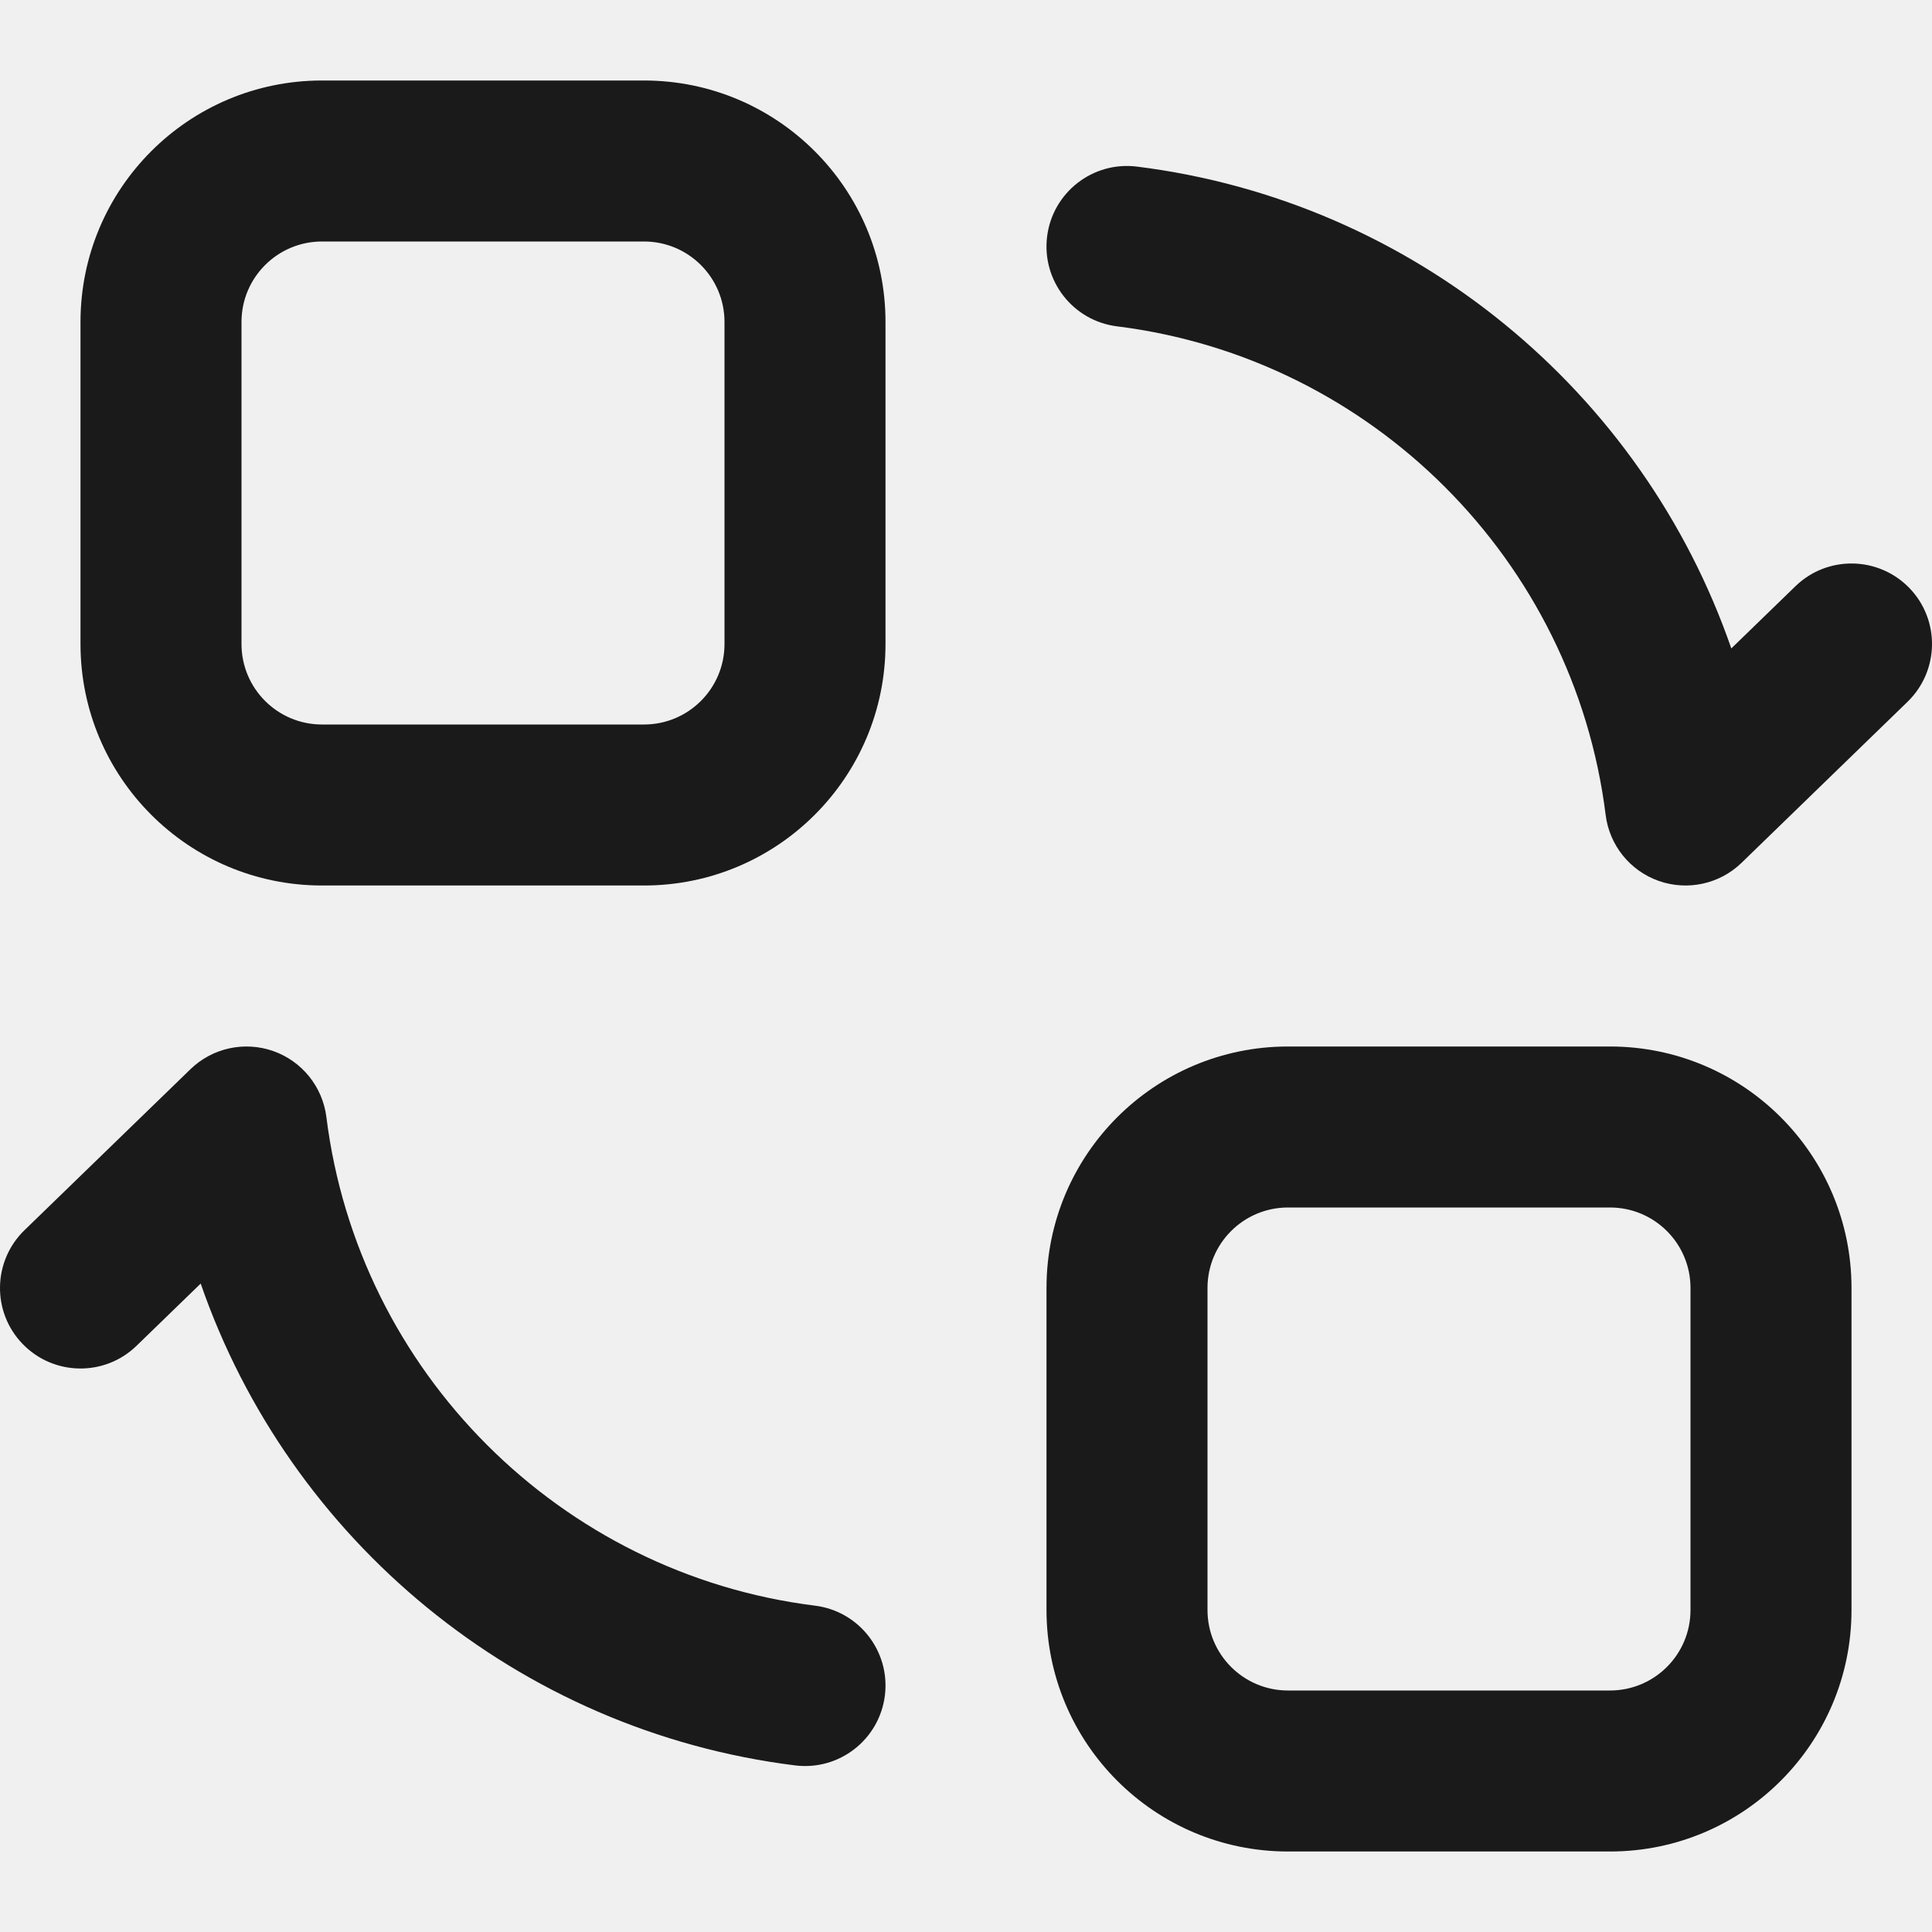
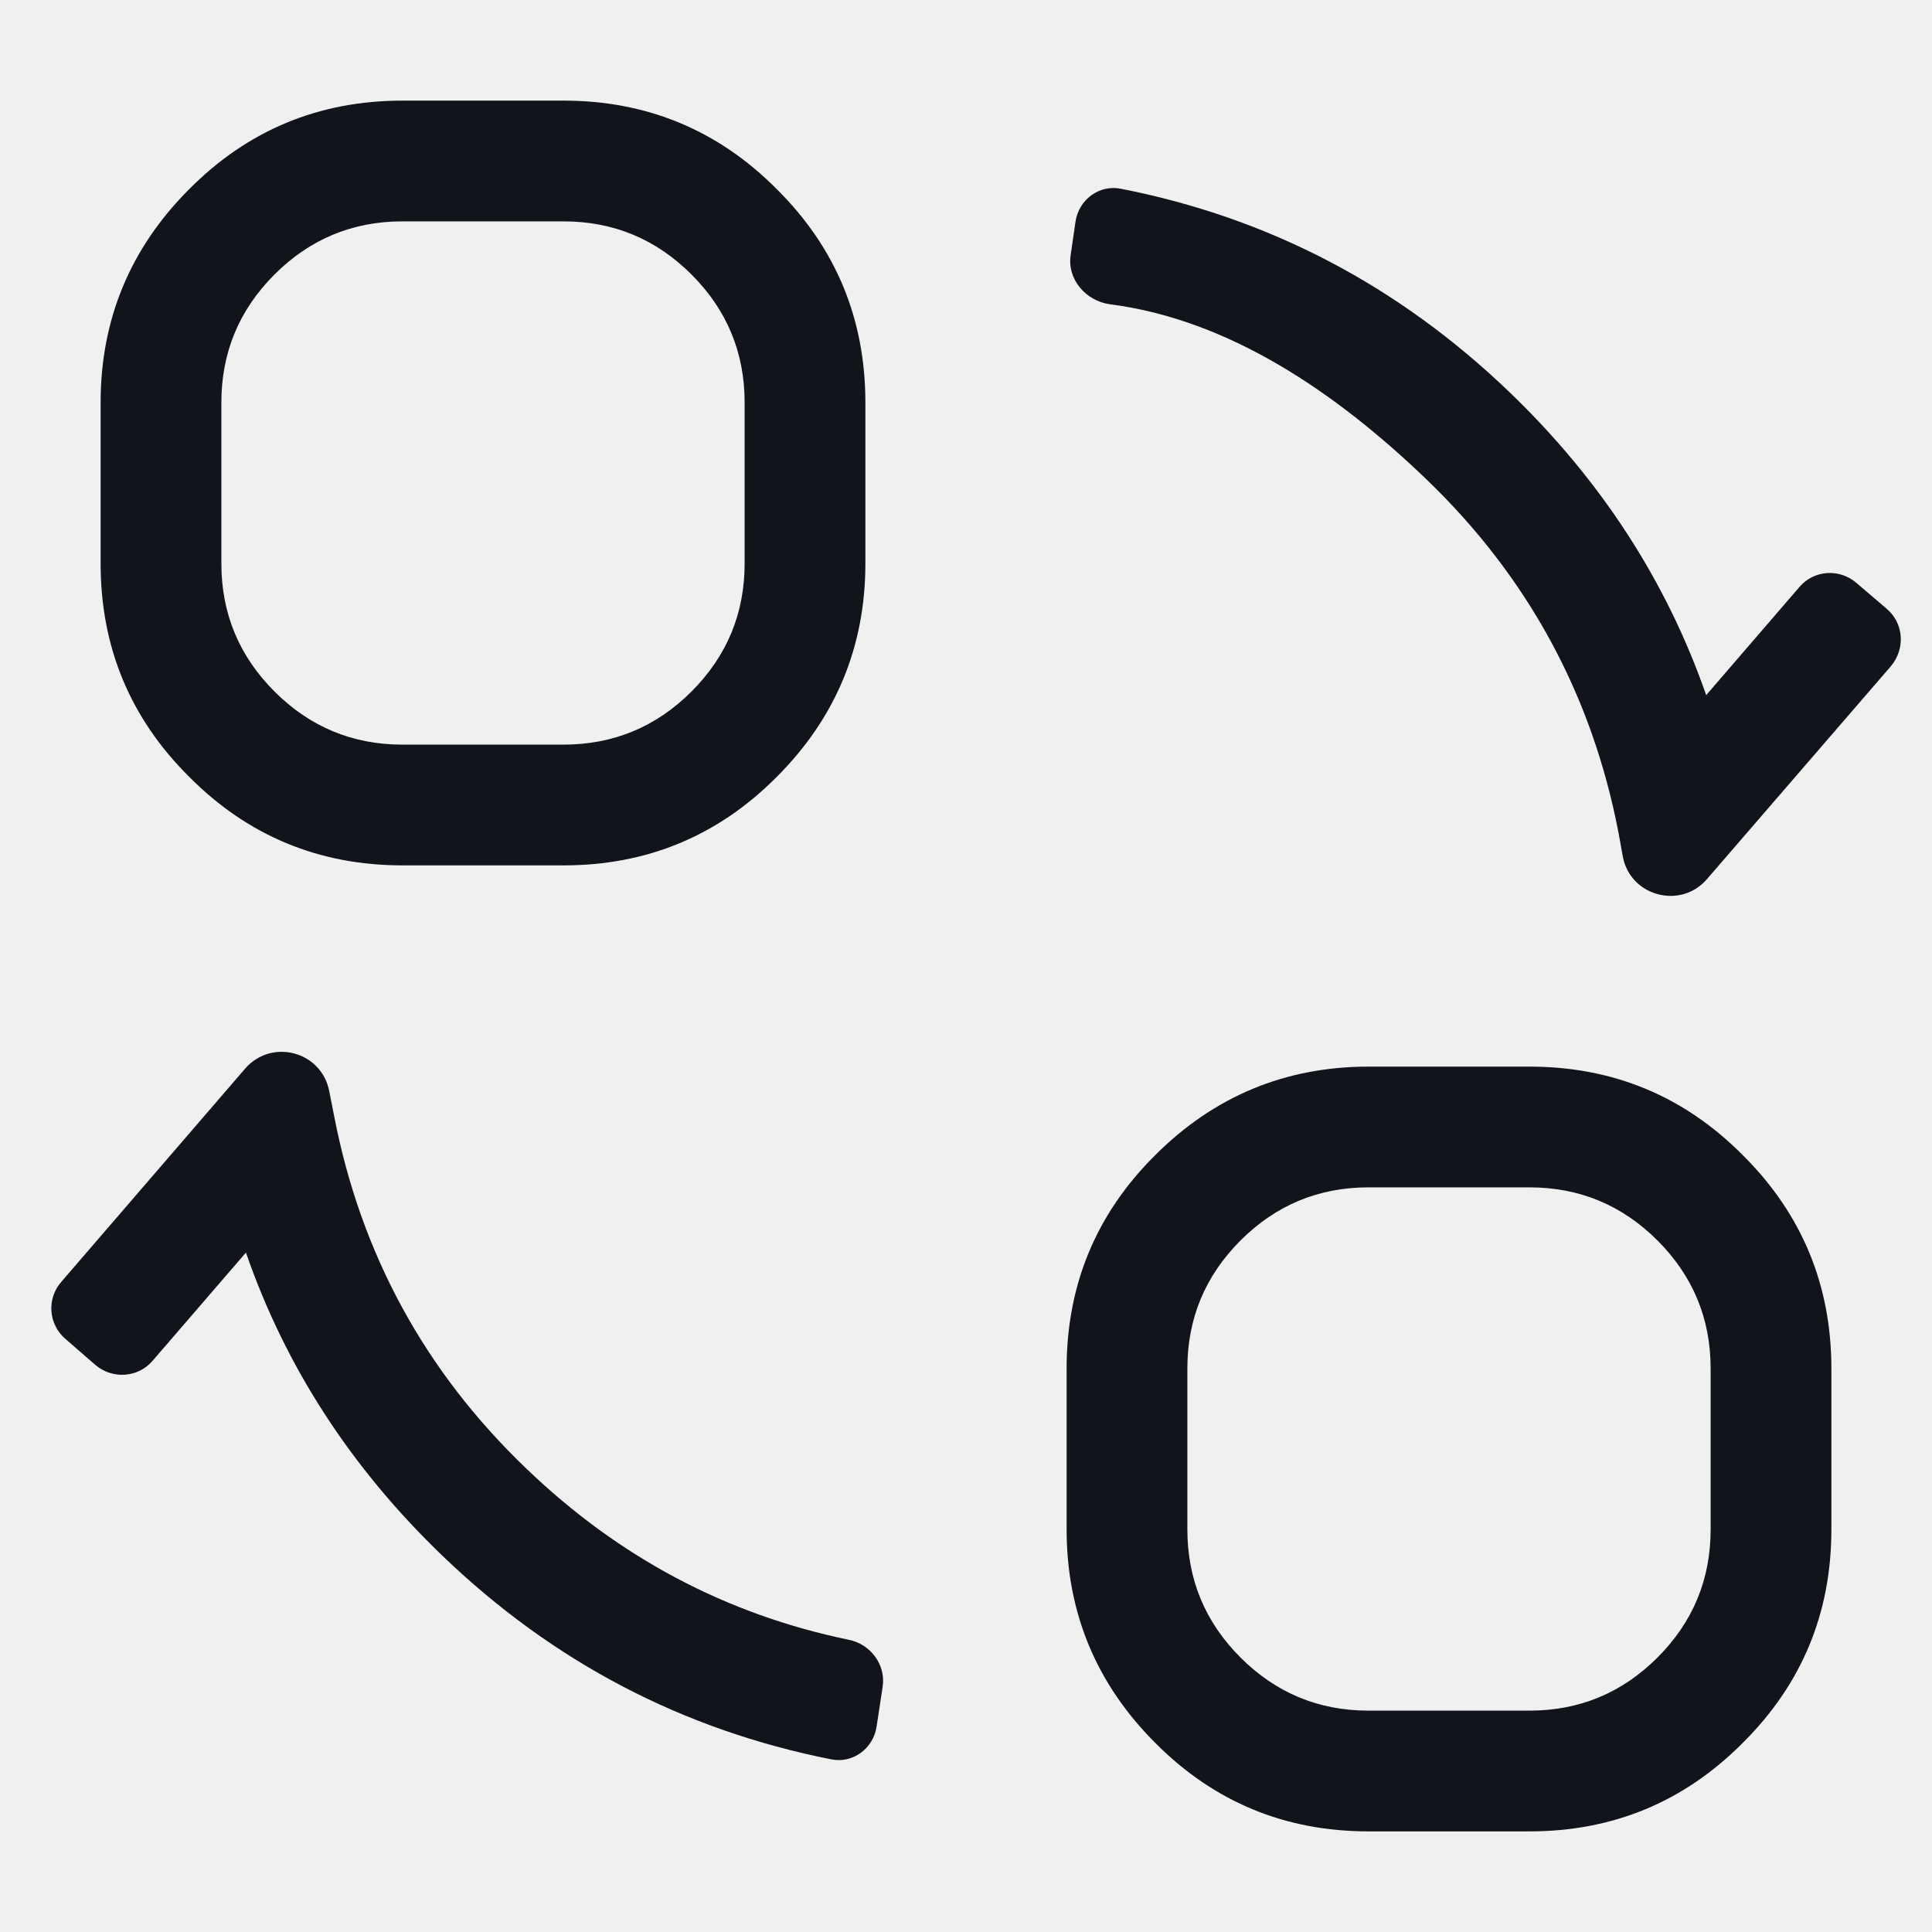
- <svg xmlns="http://www.w3.org/2000/svg" viewBox="0 0 48 48" fill="none">
-   <g clip-path="url(#clip0_8118_26032)">
-     <path d="M2 8C2 4.686 4.686 2 8 2H16C19.314 2 22 4.686 22 8V16C22 19.314 19.314 22 16 22H8C4.686 22 2 19.314 2 16V8ZM8 6C6.895 6 6 6.895 6 8V16C6 17.105 6.895 18 8 18H16C17.105 18 18 17.105 18 16V8C18 6.895 17.105 6 16 6H8Z" fill="#1A1A1A" />
-     <path d="M32 26C28.686 26 26 28.686 26 32V40C26 43.314 28.686 46 32 46H40C43.314 46 46 43.314 46 40V32C46 28.686 43.314 26 40 26H32ZM40 30C41.105 30 42 30.895 42 32V40C42 41.105 41.105 42 40 42H32C30.895 42 30 41.105 30 40V32C30 30.895 30.895 30 32 30H40Z" fill="#1A1A1A" />
-     <path d="M28.247 4.139C27.151 4.002 26.152 4.78 26.015 5.876C25.879 6.972 26.657 7.972 27.753 8.108C34.082 8.898 39.103 13.918 39.892 20.247C39.986 21 40.497 21.635 41.213 21.887C41.928 22.138 42.725 21.964 43.269 21.436L47.392 17.436C48.185 16.666 48.205 15.4 47.436 14.607C46.666 13.815 45.4 13.795 44.608 14.564L43.014 16.11C40.81 9.742 35.134 4.998 28.247 4.139Z" fill="#1A1A1A" />
-     <path d="M8.109 27.753C8.015 27 7.503 26.365 6.788 26.113C6.072 25.862 5.276 26.036 4.732 26.564L0.608 30.564C-0.185 31.333 -0.205 32.6 0.564 33.392C1.333 34.185 2.6 34.205 3.392 33.436L4.986 31.89C7.19 38.258 12.866 43.002 19.753 43.861C20.849 43.998 21.848 43.22 21.985 42.124C22.121 41.028 21.344 40.028 20.247 39.892C13.918 39.102 8.898 34.081 8.109 27.753Z" fill="#1A1A1A" />
-   </g>
-   <defs>
-     <clipPath id="clip0_8118_26032">
-       <rect width="48" height="48" fill="white" />
-     </clipPath>
-   </defs>
+ <svg xmlns="http://www.w3.org/2000/svg" viewBox="0 0 1024 1024">
+   <path fill="#11141a" d="M298.67 53.33h-85.34c-44.16 0-81.92 15.57-113.06 46.94-31.15 31.15-46.93 68.91-46.94 113.06v85.34c0 44.16 15.57 81.92 46.94 113.06 31.15 31.36 68.91 46.93 113.06 46.94h85.34c44.16 0 81.92-15.57 113.06-46.94 31.15-31.15 46.93-68.91 46.94-113.06v-85.34c0-44.16-15.57-81.92-46.94-113.06-31.15-31.36-68.91-46.93-113.06-46.94z m295.46 46.72c78.51 15.36 147.2 51.41 205.87 107.74 48.43 46.51 83.2 100.05 104.32 160.64l49.49-57.39c7.68-8.96 21.12-9.81 30.08-2.13l16.22 13.86c8.96 7.68 9.81 21.12 2.13 30.3l-97.49 112.85c-13.87 16.21-40.53 9.17-44.59-11.73l-2.35-13.02c-14.08-72.96-48-135.47-101.97-187.3-48-46.08-104.53-84.48-167.47-92.59-12.8-1.71-22.83-13.23-20.9-26.03l2.56-17.7c1.71-11.73 12.59-19.84 24.1-17.5z m-448.64 45.44c18.77-18.77 41.39-28.16 67.84-28.16h85.34c26.45 0 49.07 9.39 67.84 28.16 18.77 18.77 28.16 41.39 28.16 67.84v85.34c0 26.45-9.39 49.07-28.16 67.84-18.77 18.77-41.39 28.16-67.84 28.16h-85.34c-26.45 0-49.07-9.39-67.84-28.16-18.77-18.77-28.16-41.39-28.16-67.84v-85.34c0-26.45 9.39-49.07 28.16-67.84z m295.04 786.99c-78.51-15.57-147.2-51.41-205.86-107.73-48.21-46.29-83.2-99.84-104.32-160.86l-49.5 57.39c-7.68 8.96-21.12 9.81-30.08 2.35l-16.21-14.08a21.29 21.29 0 0 1-2.13-30.08l97.49-113.07c14.08-16.21 40.53-9.17 44.59 11.95l2.56 13.01c14.08 72.96 48 135.47 101.97 187.09 48.85 46.93 105.81 77.23 170.88 90.67 11.52 2.35 19.63 13.23 17.92 24.75l-3.2 21.12c-1.71 11.73-12.59 19.84-24.11 17.49z m284.8-367.15h85.34c44.16 0 81.92 15.57 113.06 46.94 31.36 31.15 46.93 68.91 46.94 113.06v85.34c0 44.16-15.57 81.92-46.94 113.06-31.15 31.36-68.91 46.93-113.06 46.94h-85.34c-44.16 0-81.92-15.57-113.06-46.94-31.15-31.15-46.93-68.91-46.94-113.06v-85.34c0-44.16 15.57-81.92 46.94-113.06 31.15-31.15 68.91-46.93 113.06-46.94z m0 64c-26.45 0-49.07 9.39-67.84 28.16-18.77 18.77-28.16 41.39-28.16 67.84v85.34c0 26.45 9.39 49.07 28.16 67.84 18.77 18.77 41.39 28.16 67.84 28.16h85.34c26.45 0 49.07-9.39 67.84-28.16 18.77-18.77 28.16-41.39 28.16-67.84v-85.34c0-26.45-9.39-49.07-28.16-67.84-18.77-18.77-41.39-28.16-67.84-28.16h-85.34z" />
</svg>
